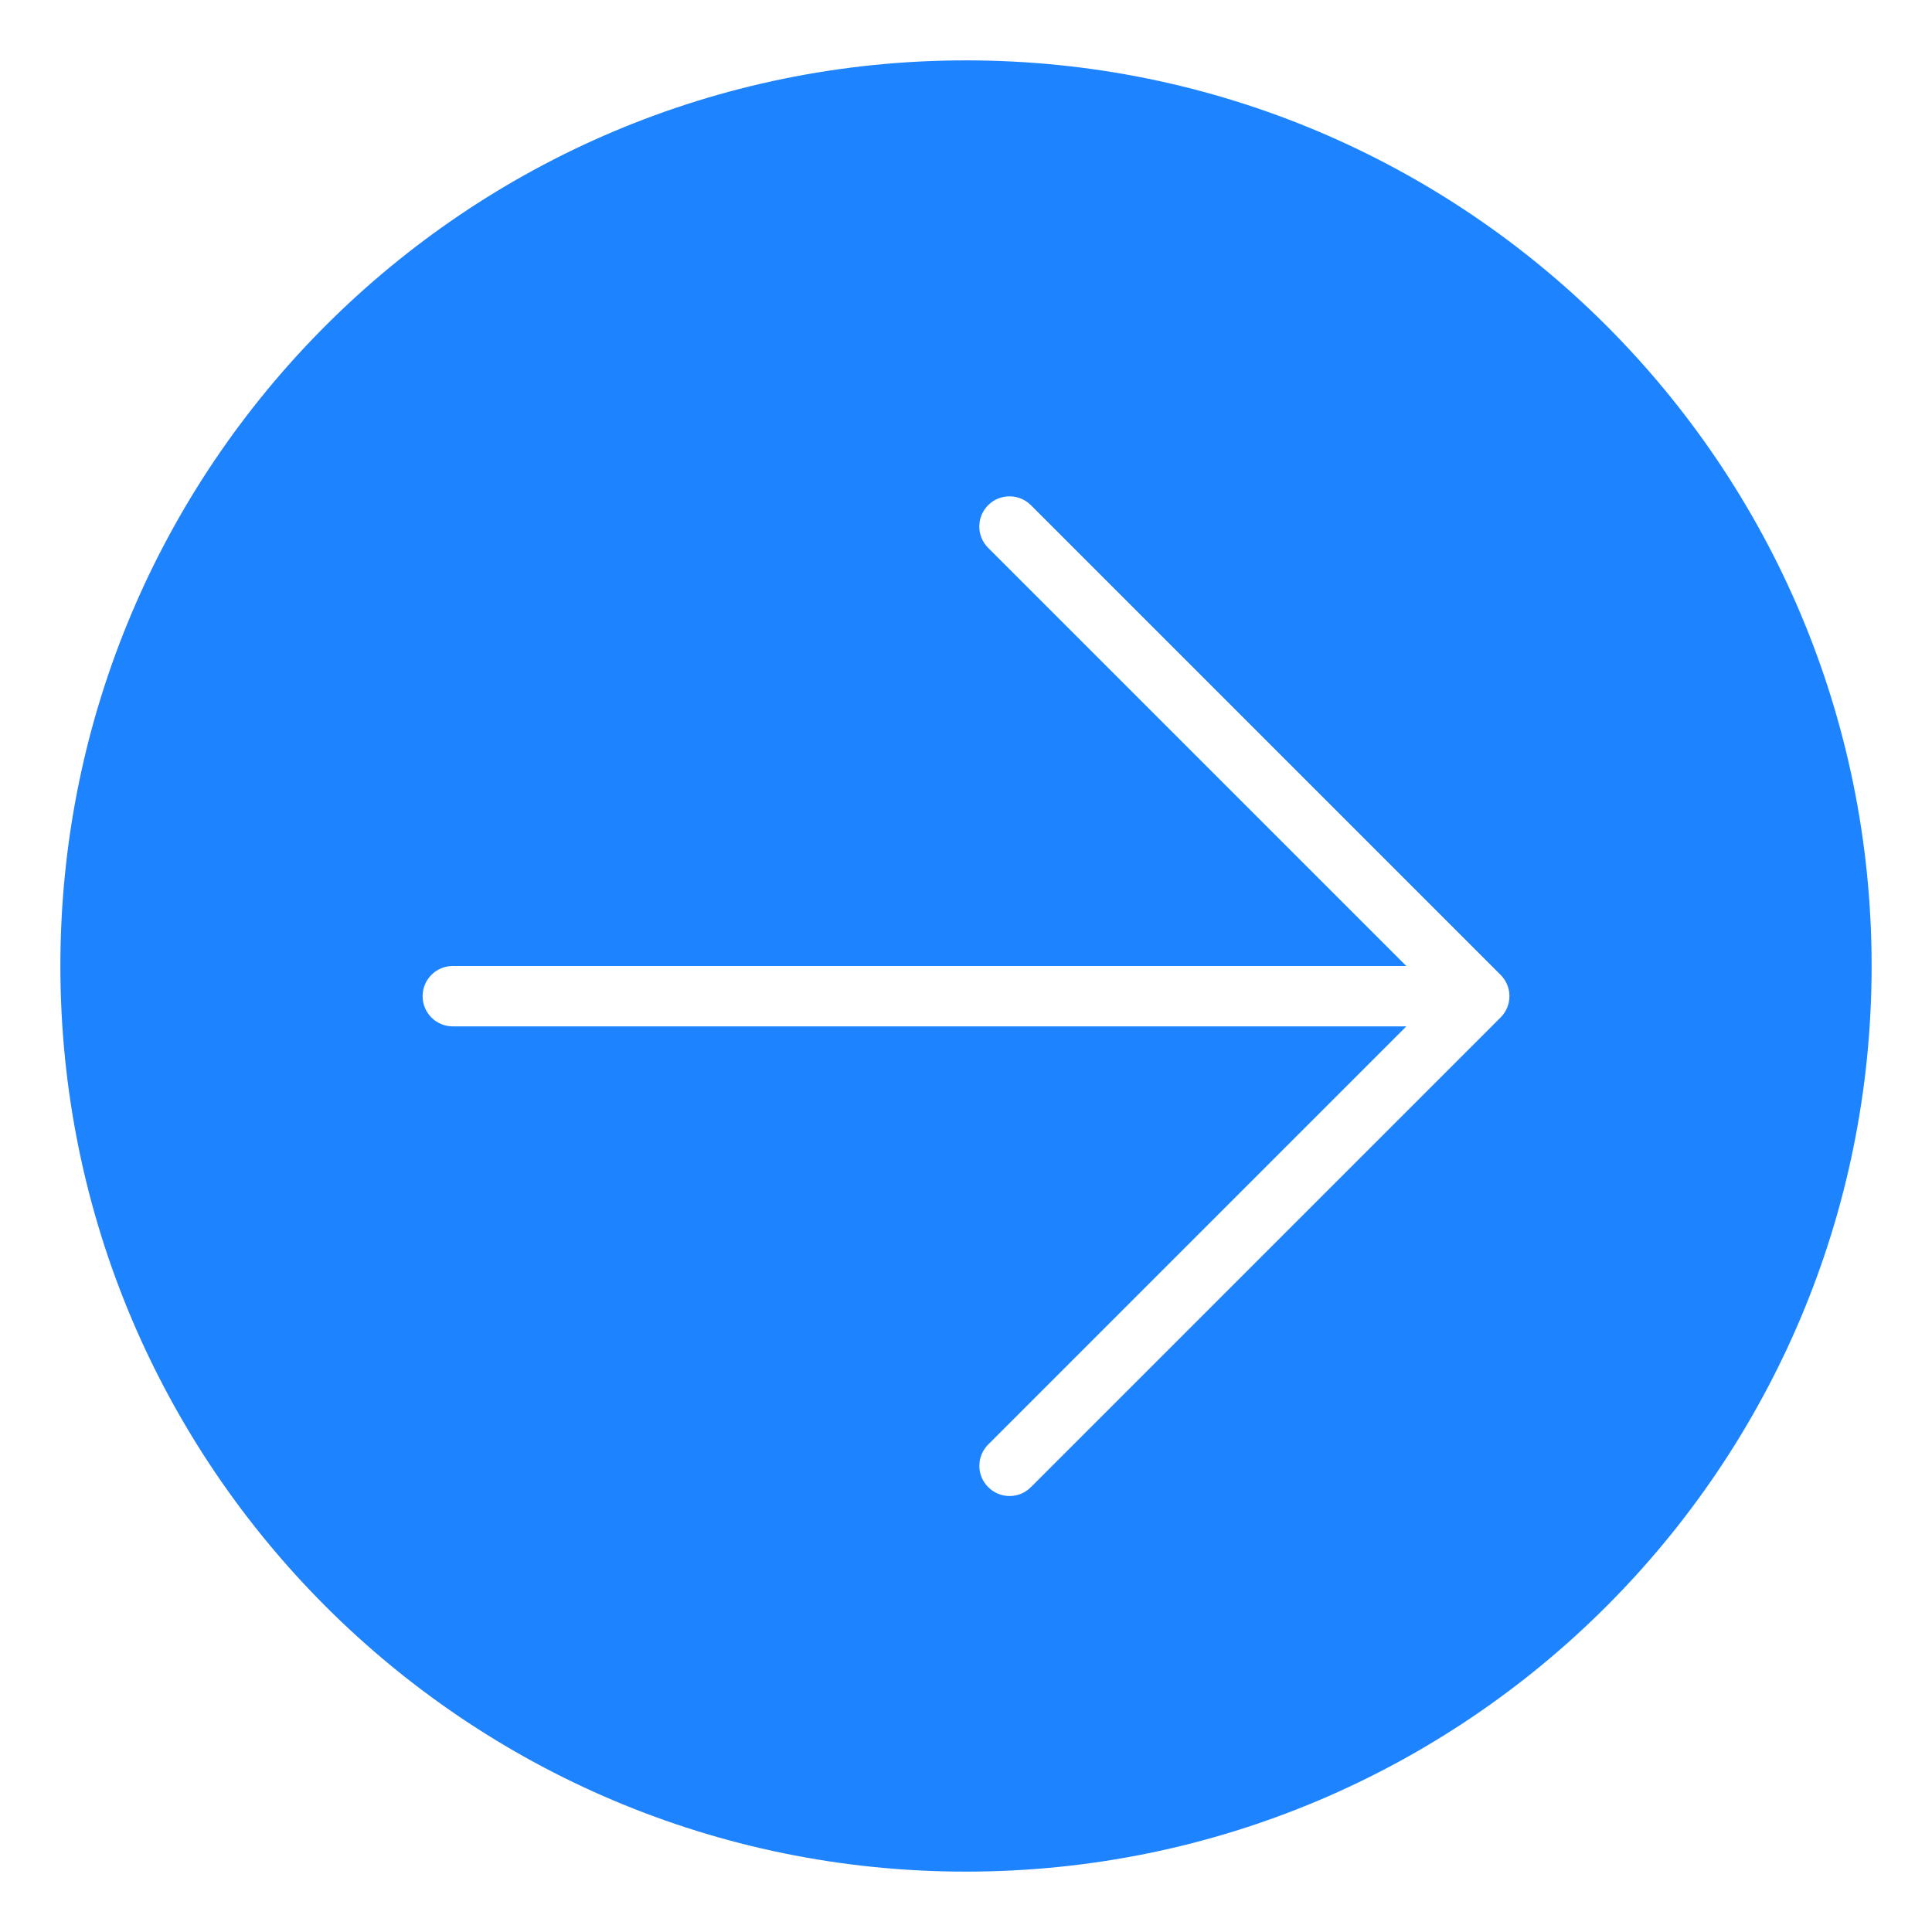
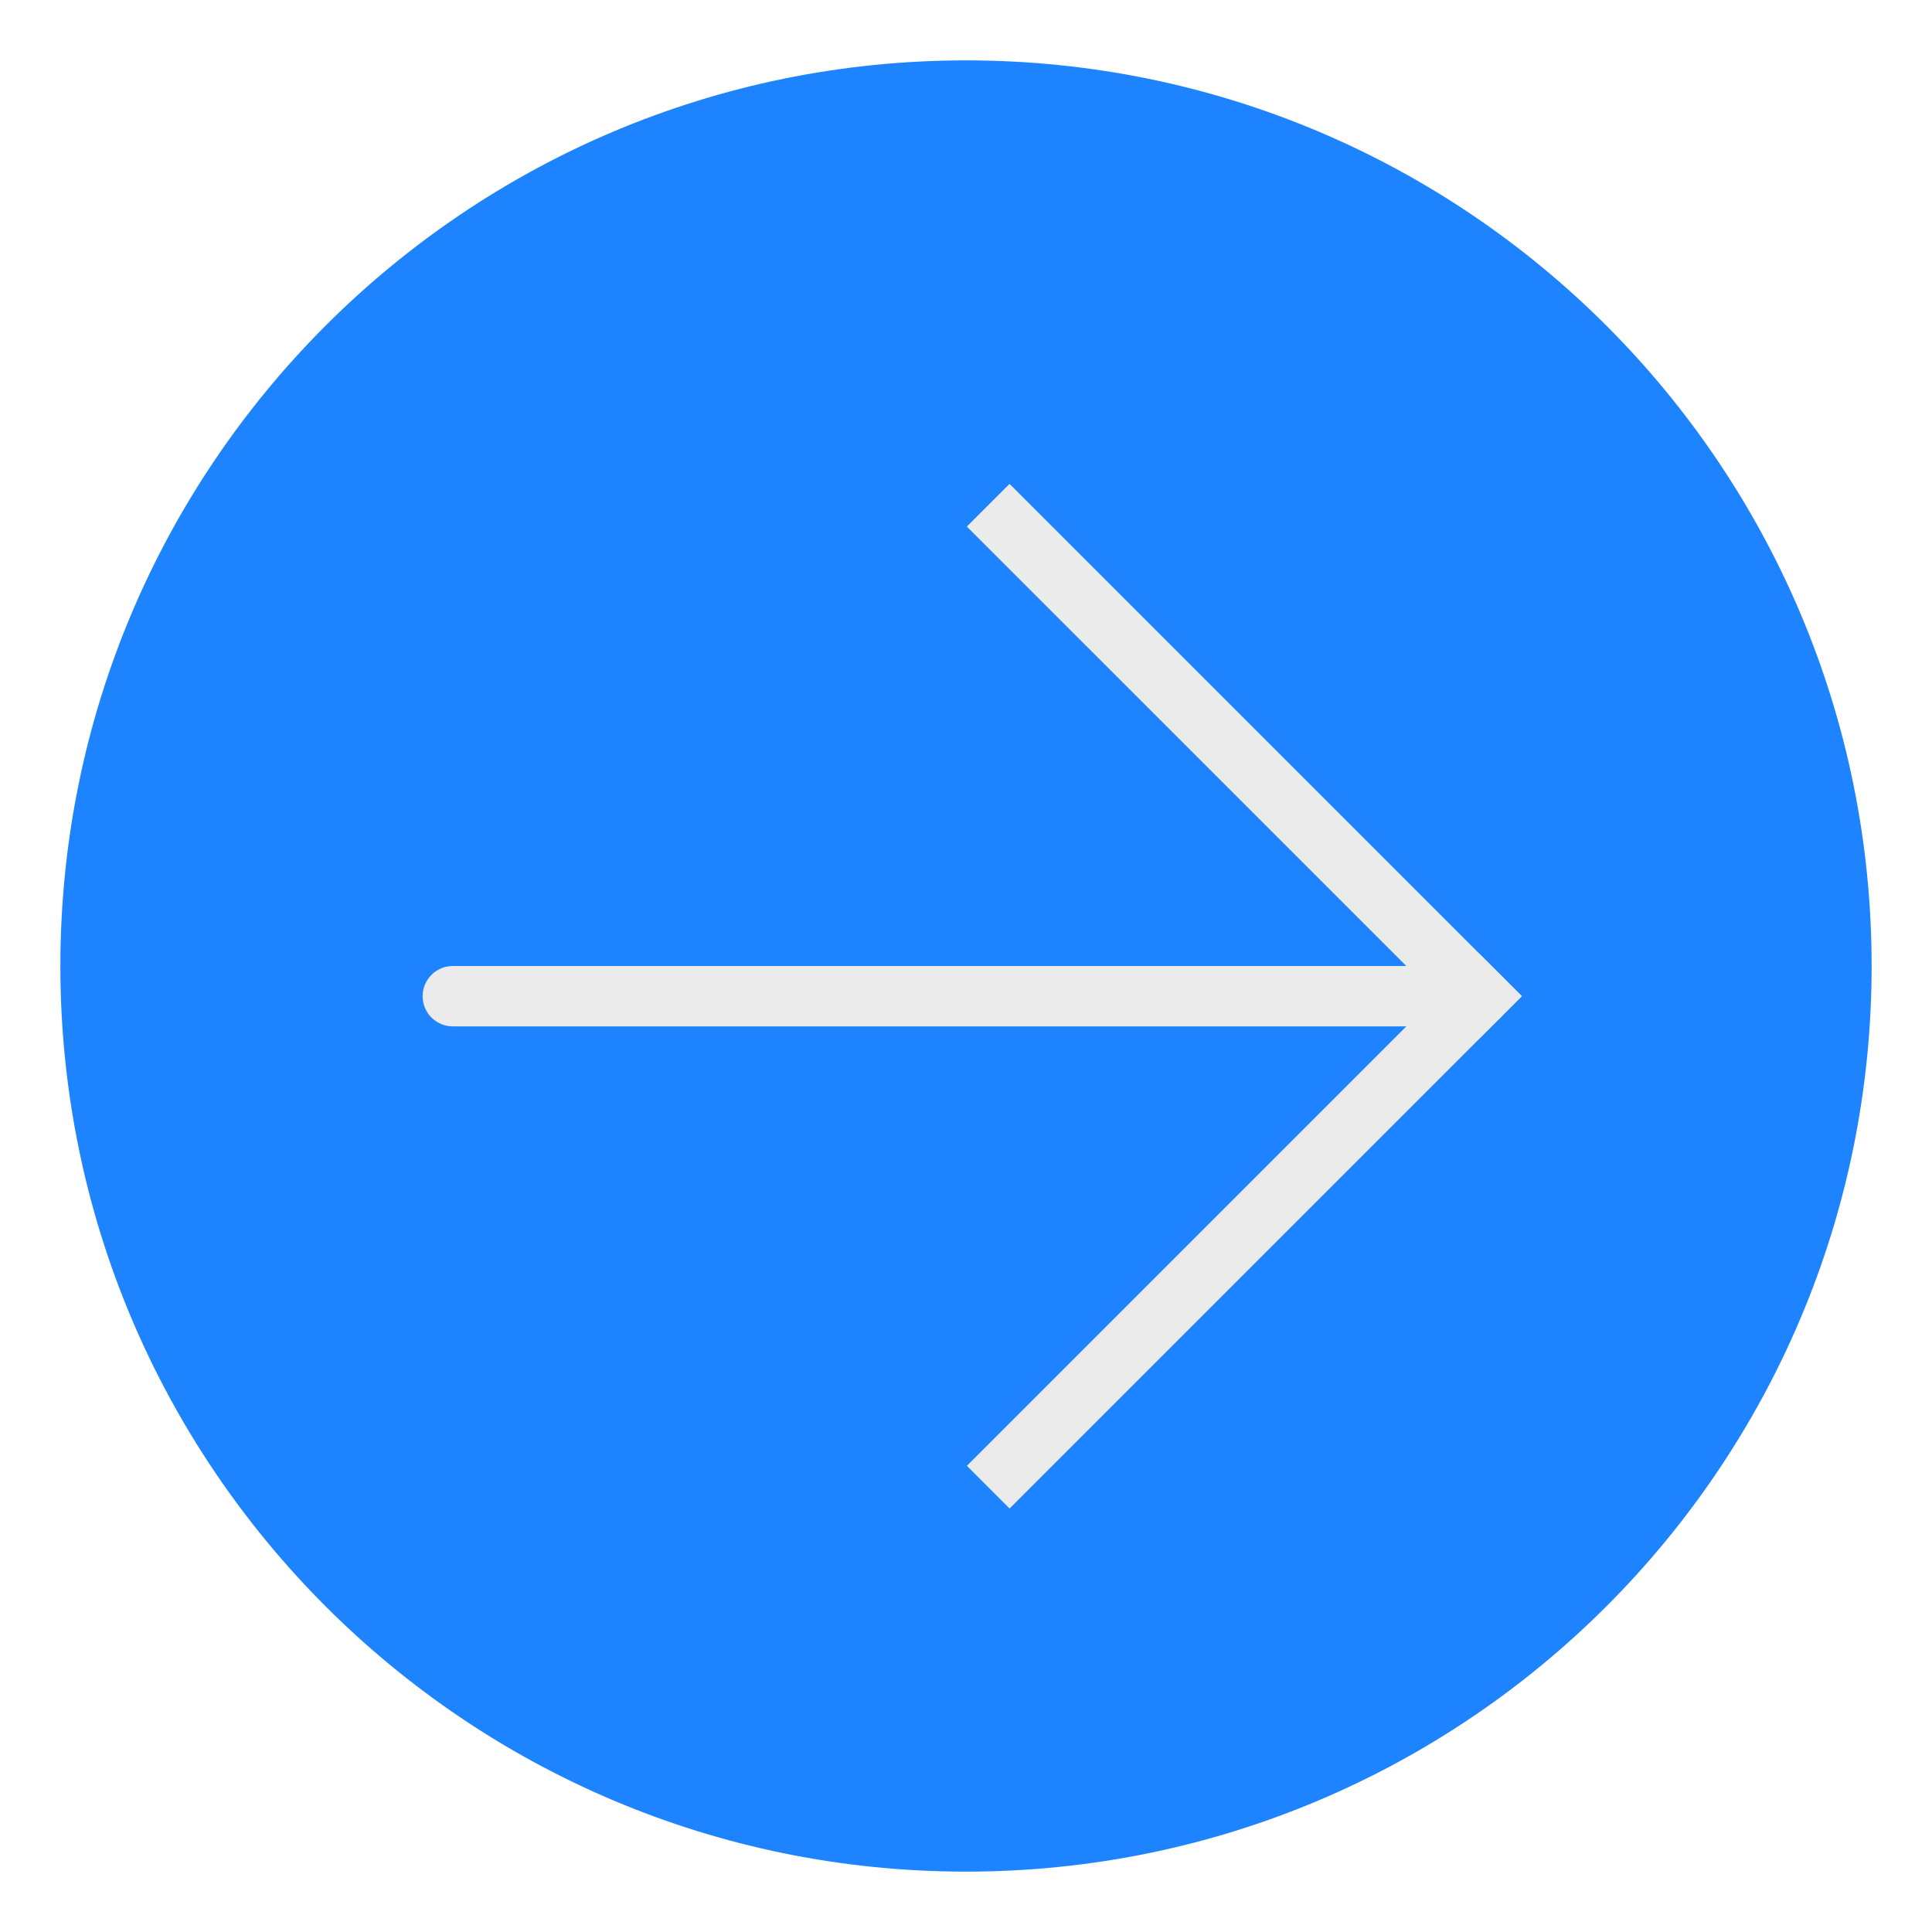
<svg xmlns="http://www.w3.org/2000/svg" width="32" height="32" version="1.1" id="svg11">
  <defs id="defs15" />
-   <g id="system-log-out">
-     <rect id="rect139" style="color:#333333;opacity:0;fill:#333333;stroke-width:2;paint-order:fill markers stroke" ry="0" rx="0" height="32" width="32" y="0" x="0" />
-     <path style="color:#000000;overflow:visible;opacity:0;fill:#333333" id="path141" overflow="visible" d="M 16,0 C 7.172,0 0,7.172 0,16 0,24.828 7.172,32 16,32 24.828,32 32,24.828 32,16 32,7.172 24.828,0 16,0 Z" />
-     <path id="circle943" d="M 16,1 A 15,15 0 0 0 1,16 15,15 0 0 0 16,31 15,15 0 0 0 31,16 15,15 0 0 0 16,1 Z m 0.721,7.221 c 0.128,0 0.256,0.049 0.354,0.146 l 7.779,7.779 c 0.196,0.196 0.196,0.511 0,0.707 l -7.779,7.779 c -0.196,0.196 -0.511,0.196 -0.707,0 -0.196,-0.196 -0.196,-0.511 0,-0.707 L 23.293,17 H 7.5 C 7.223,17 7,16.777 7,16.5 7,16.223 7.223,16 7.5,16 H 23.293 L 16.367,9.074 c -0.196,-0.196 -0.196,-0.511 0,-0.707 0.098,-0.098 0.226,-0.146 0.354,-0.146 z" style="opacity:1;fill:#1d82ff;fill-opacity:0.992;stroke:none;stroke-width:2.5;stroke-linecap:round;stroke-linejoin:round;stroke-miterlimit:4;stroke-dasharray:none;stroke-opacity:1" />
+   <g id="system-log-out-3">
+     <g transform="translate(0,39)" id="g1050">
+       <circle style="opacity:1;fill:#1c82ff;fill-opacity:0.992;stroke:none;stroke-width:2.5;stroke-linecap:round;stroke-linejoin:round;stroke-miterlimit:4;stroke-dasharray:none;stroke-opacity:1" id="path922" cx="16" cy="-23" r="15" />
+       <g id="g941" transform="translate(-3.999998,-2.000001)">
+         <rect ry="0.5" y="-21" x="11" height="1" width="18" id="rect1243" style="opacity:1;fill:#ebebeb;fill-opacity:1;fill-rule:evenodd;stroke:none;stroke-width:2.121;stroke-linecap:round;stroke-linejoin:miter;stroke-miterlimit:4;stroke-dasharray:none;stroke-dashoffset:3;stroke-opacity:1;paint-order:stroke fill markers" />
+         <rect transform="rotate(45)" style="opacity:1;fill:#ebebeb;fill-opacity:1;fill-rule:evenodd;stroke:none;stroke-width:1.732;stroke-linecap:round;stroke-linejoin:miter;stroke-miterlimit:4;stroke-dasharray:none;stroke-dashoffset:3;stroke-opacity:1;paint-order:stroke fill markers" id="rect1274" width="12" height="1" x="-5.844" y="-35.148" ry="0.5" rx="0" />
+         <rect rx="0" ry="0.5" y="-6.157" x="23.148" height="1" width="12" id="rect936" style="opacity:1;fill:#ebebeb;fill-opacity:1;fill-rule:evenodd;stroke:none;stroke-width:1.732;stroke-linecap:round;stroke-linejoin:miter;stroke-miterlimit:4;stroke-dasharray:none;stroke-dashoffset:3;stroke-opacity:1;paint-order:stroke fill markers" transform="matrix(0.7071068,-0.7071068,-0.7071068,-0.7071068,0,0)" />
+       </g>
+     </g>
+     <rect id="rect139-6" style="color:#333333;opacity:0;fill:#333333;stroke-width:2;paint-order:fill markers stroke" ry="0" rx="0" height="32" width="32" y="0" x="0" />
+     <path style="color:#000000;overflow:visible;opacity:0;fill:#333333" id="path141-7" overflow="visible" d="M 16,0 C 7.172,0 0,7.172 0,16 0,24.828 7.172,32 16,32 24.828,32 32,24.828 32,16 32,7.172 24.828,0 16,0 Z" />
  </g>
</svg>
